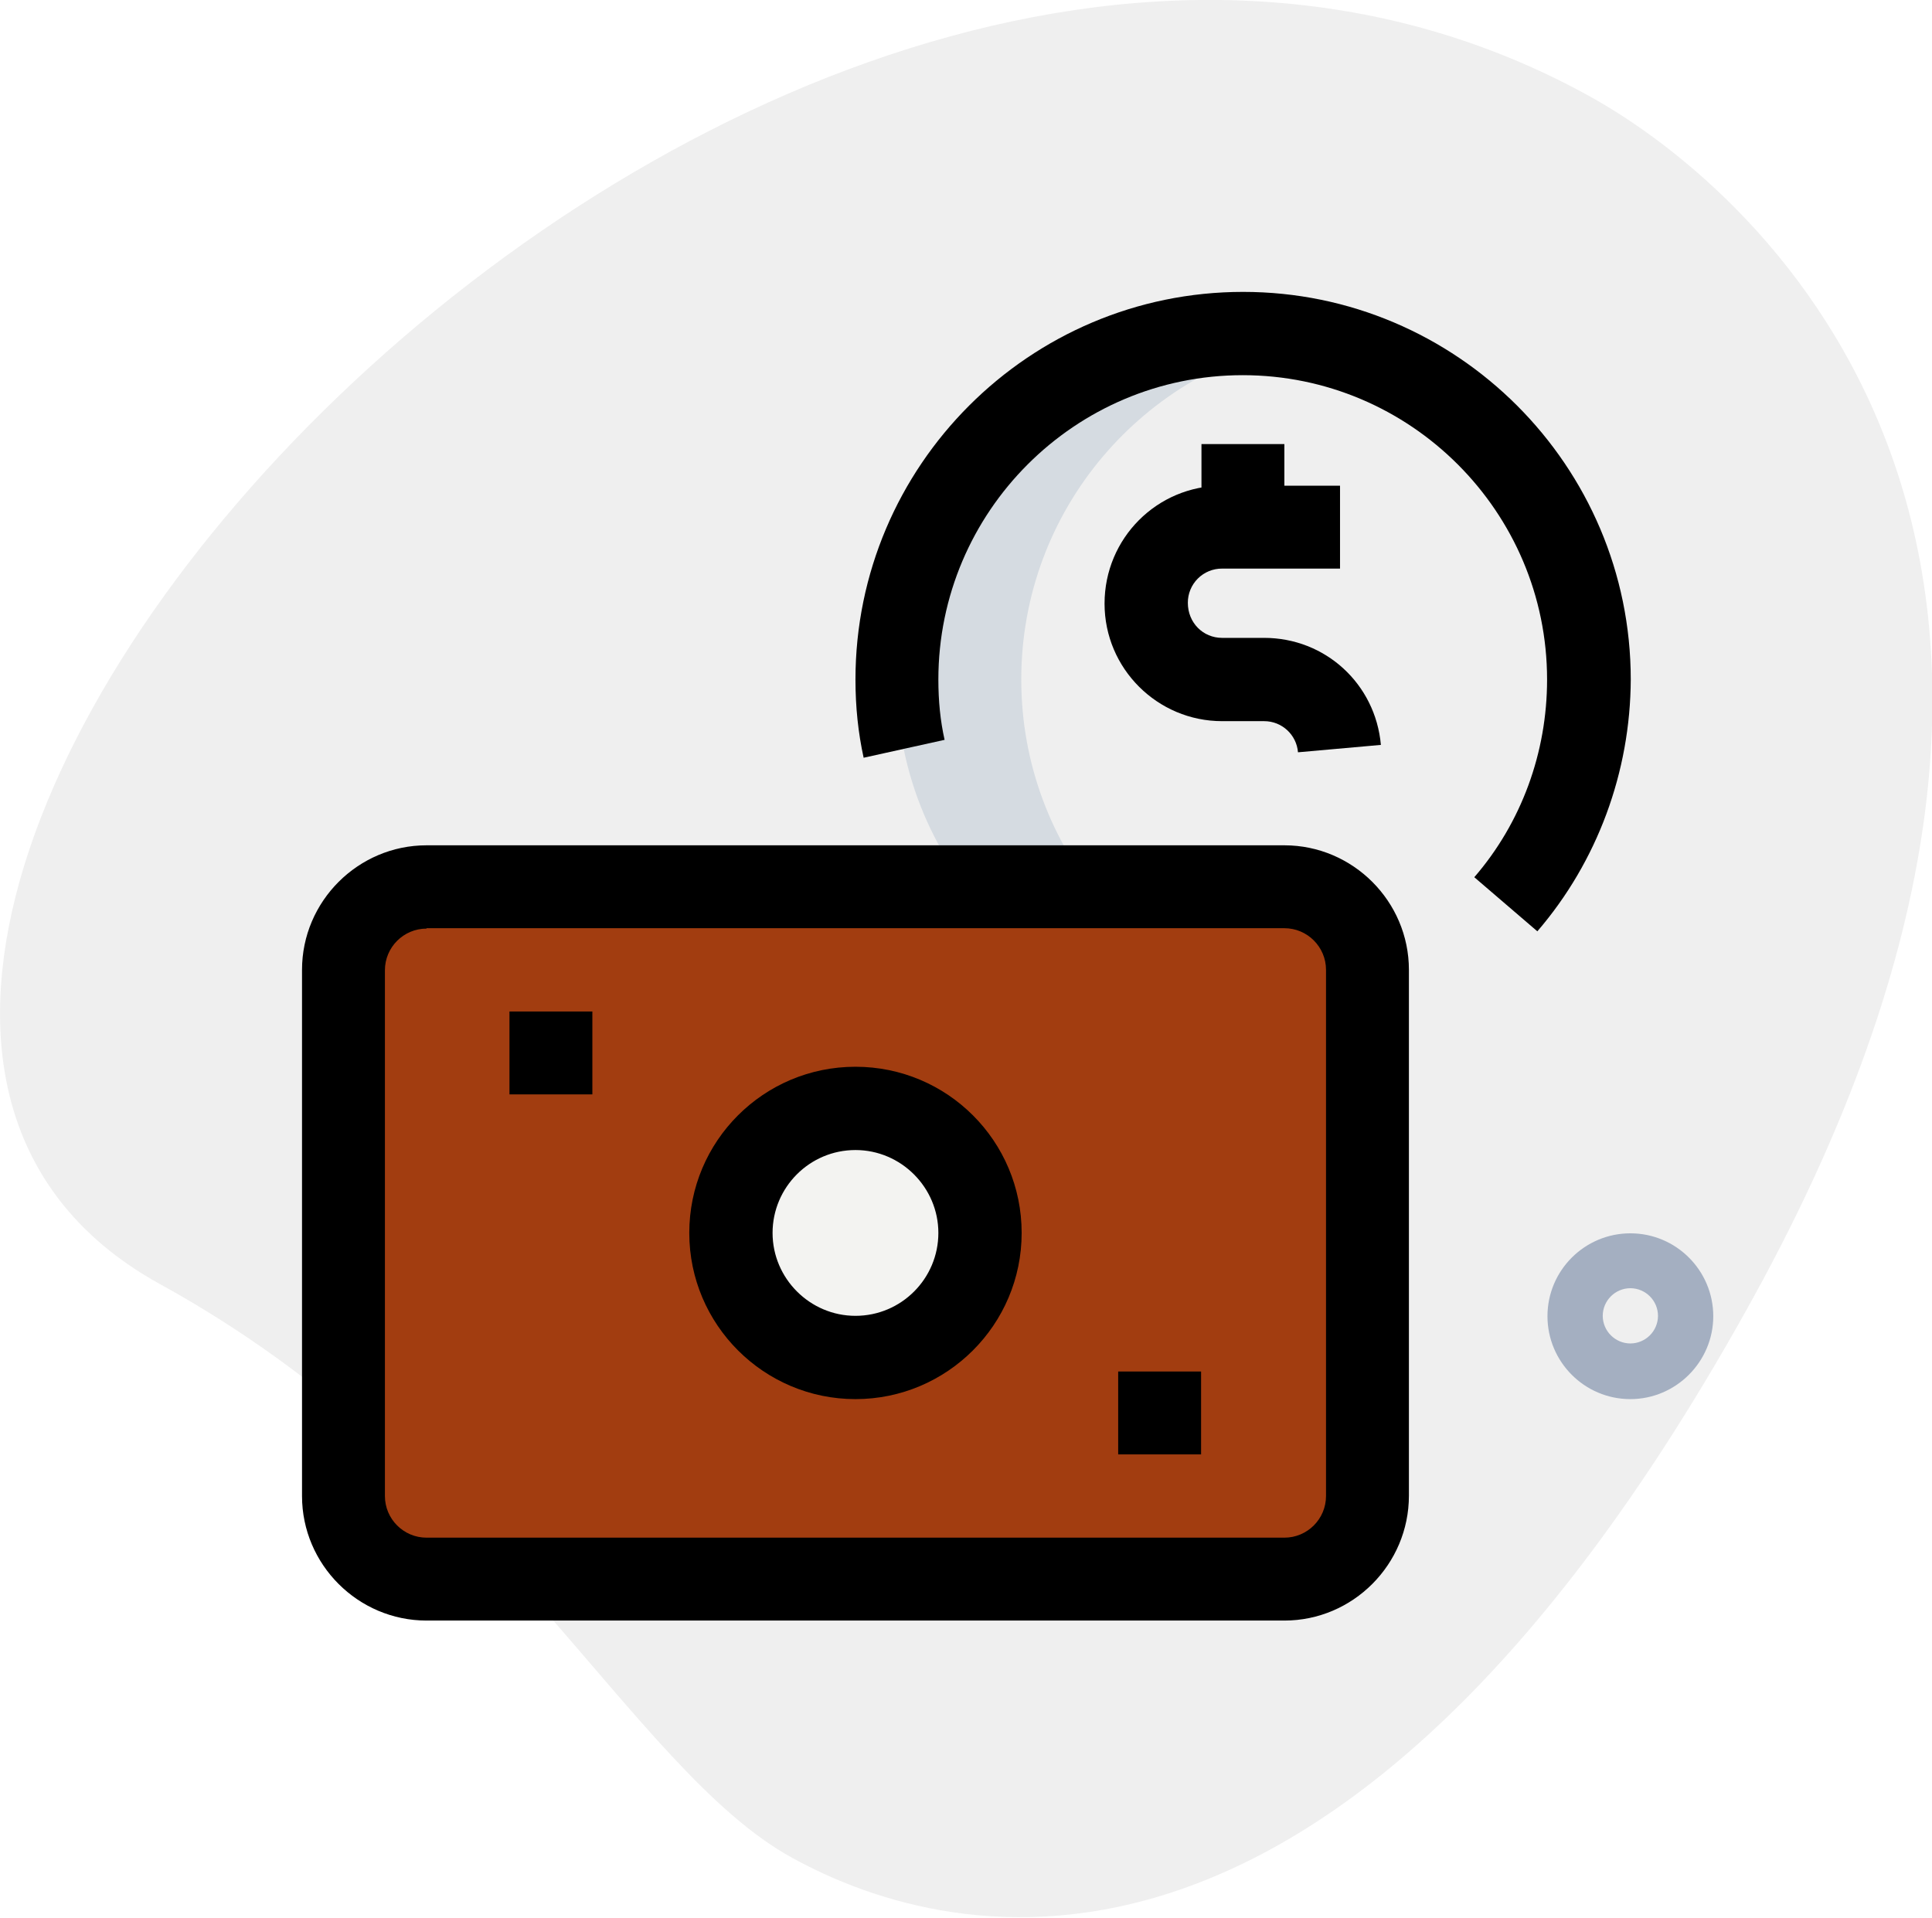
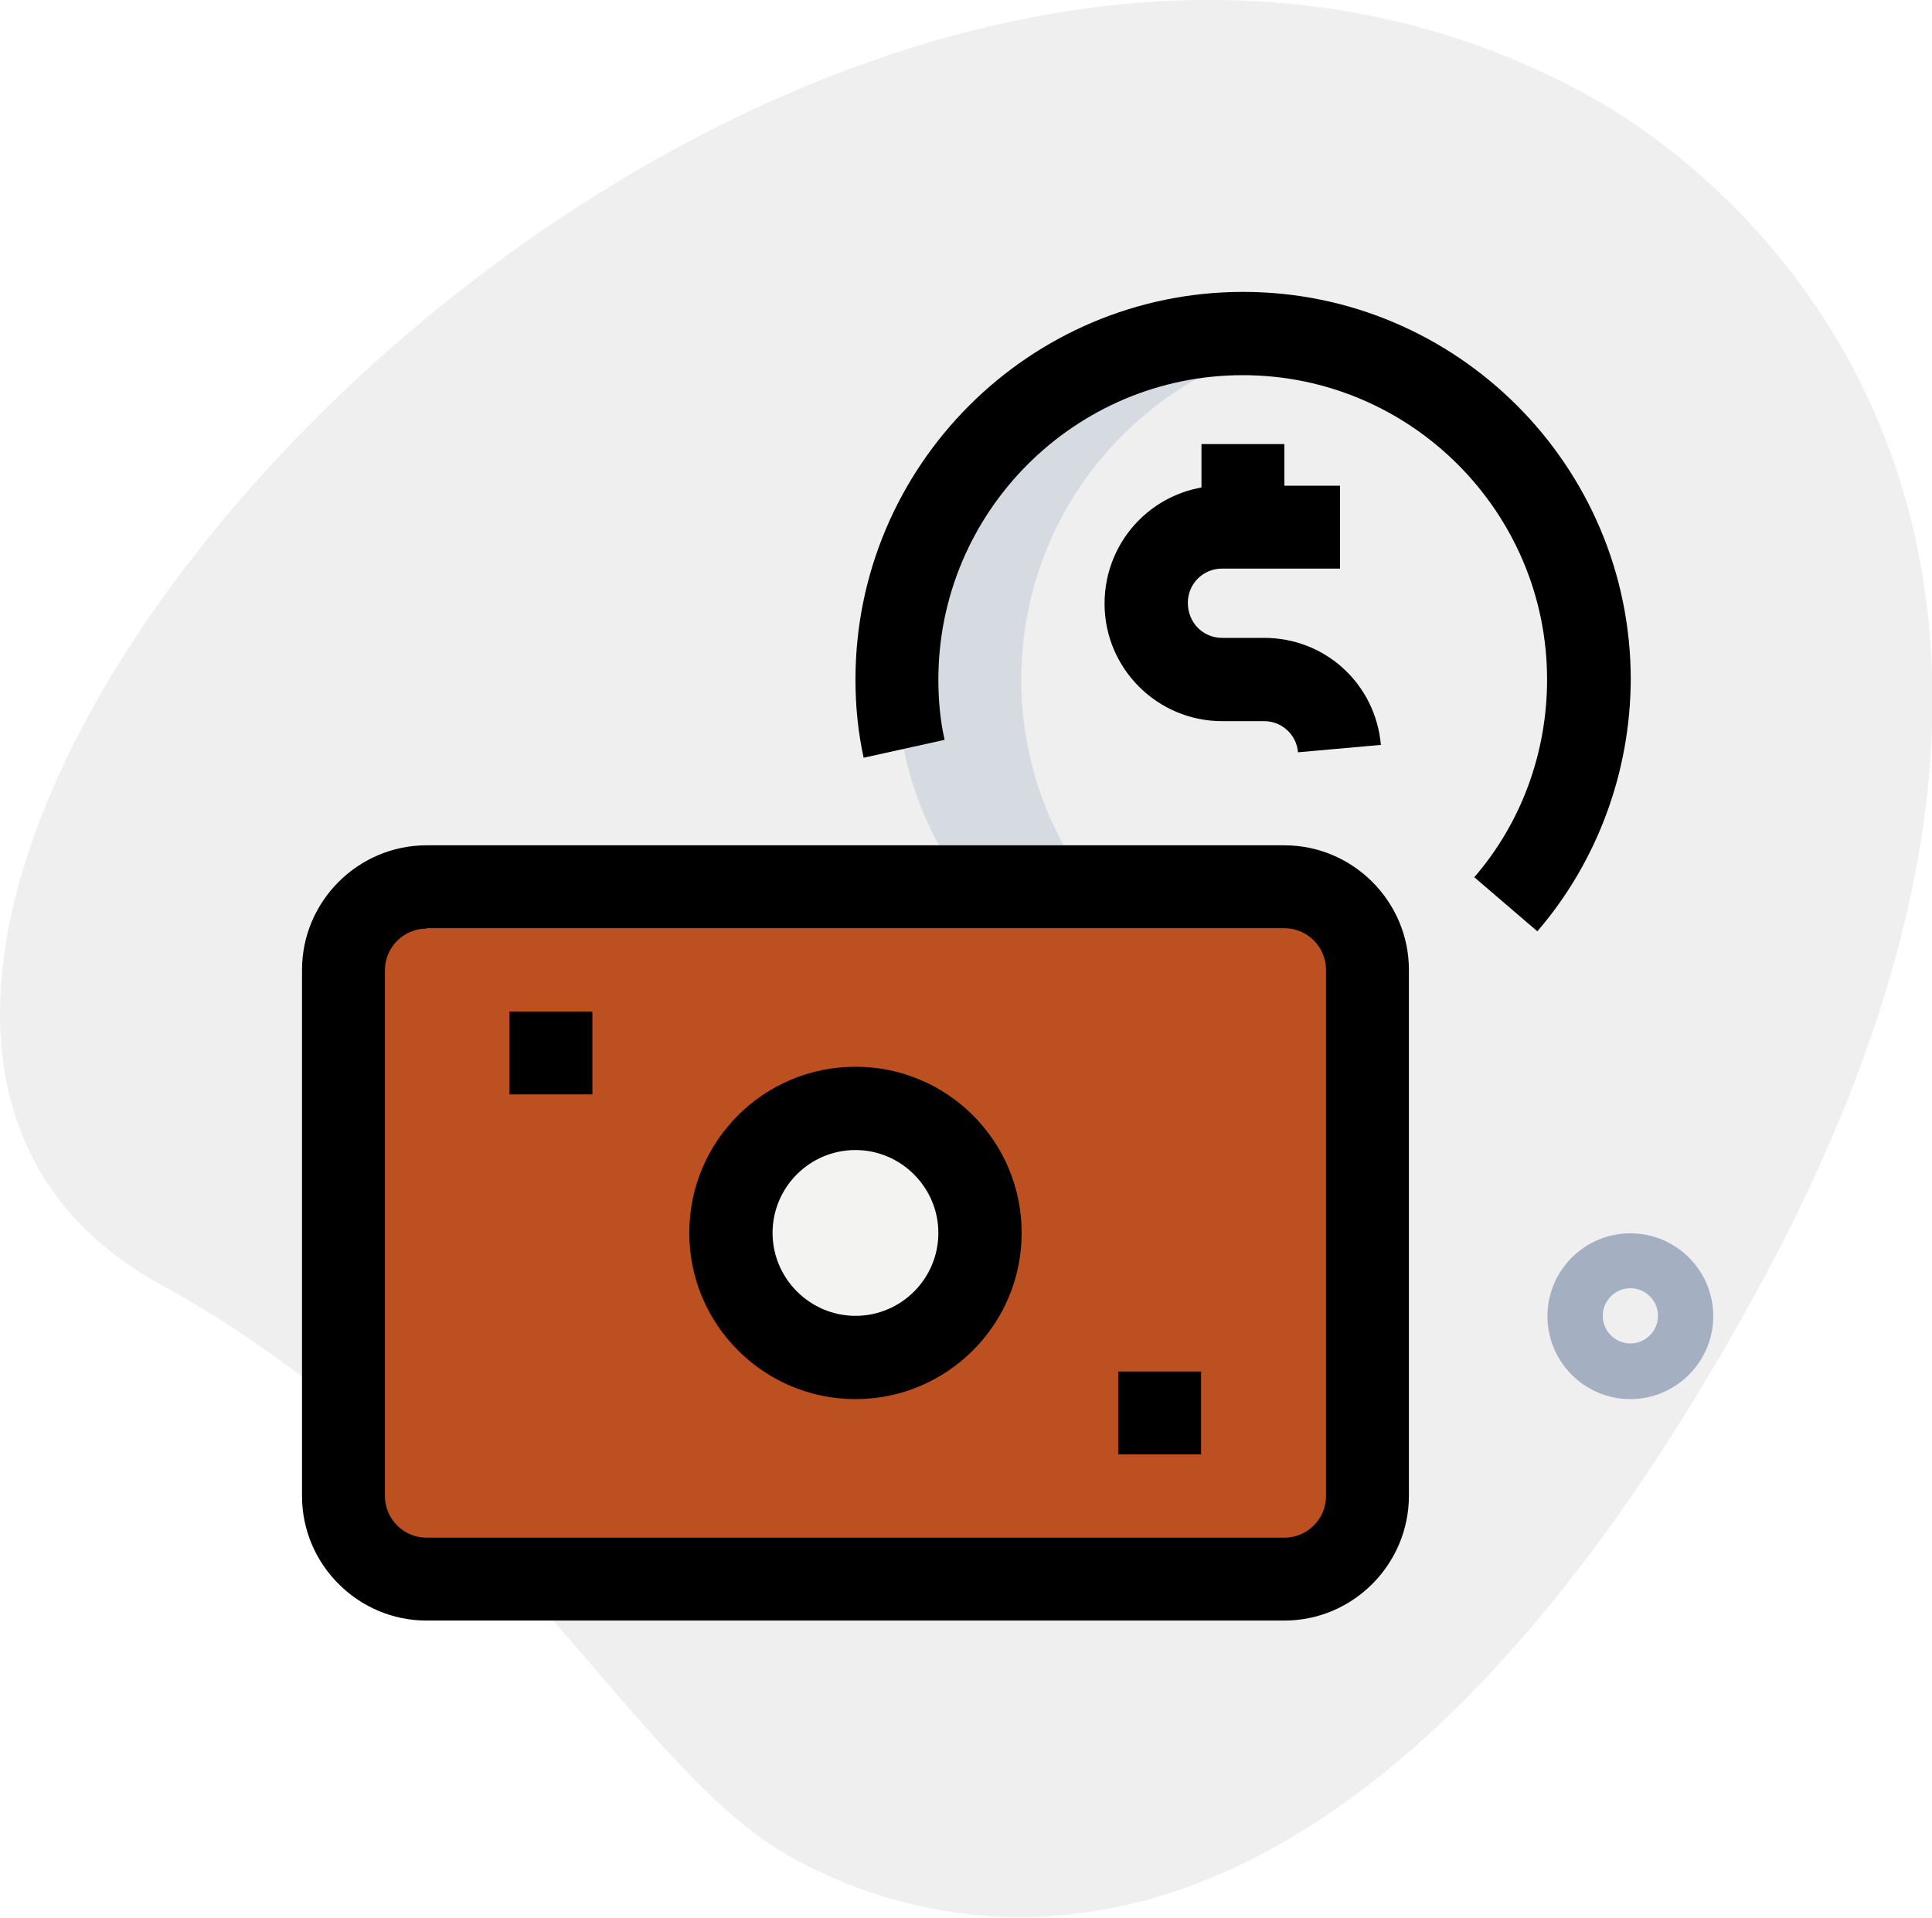
<svg xmlns="http://www.w3.org/2000/svg" width="496.4" height="492.7">
  <path fill="#efefef" d="M41.2 330c86.2 47.4 120.8 124.6 162.4 147.4 41.5 22.8 141.9 46.9 247-144.2S453.7 49.6 408 24.5C194-93.1-111.5 246.1 41.2 330z" />
  <path fill="#d5dbe1" d="M262.4 174.6c0-43.6 31.4-79.8 72.9-87.4-5.2-.9-10.5-1.5-16-1.5-49.1 0-88.9 39.8-88.9 88.9s39.8 88.9 88.9 88.9c5.5 0 10.8-.6 16-1.5-41.4-7.6-72.9-43.8-72.9-87.4z" />
-   <path fill="#a23d10" d="M109.6 405.7H330c11.8 0 21.3-9.6 21.3-21.3V249.2c0-11.8-9.6-21.3-21.3-21.3H109.6c-11.8 0-21.3 9.6-21.3 21.3v135.1c-.1 11.8 9.5 21.4 21.3 21.4z" />
+   <path fill="#bc5020" d="M109.6 405.7H330c11.8 0 21.3-9.6 21.3-21.3V249.2c0-11.8-9.6-21.3-21.3-21.3H109.6c-11.8 0-21.3 9.6-21.3 21.3v135.1c-.1 11.8 9.5 21.4 21.3 21.4z" />
  <circle cx="219.8" cy="316.8" r="32" fill="#f3f3f1" />
  <path fill="#a4afc1" d="M418.9 359.5c-11.8 0-21.3-9.6-21.3-21.3 0-11.8 9.6-21.3 21.3-21.3 11.8 0 21.3 9.6 21.3 21.3s-9.6 21.3-21.3 21.3zm0-28.5a7.13 7.13 0 0 0-7.1 7.1 7.13 7.13 0 0 0 7.1 7.1 7.13 7.13 0 0 0 7.1-7.1 7.13 7.13 0 0 0-7.1-7.1z" />
  <path d="M219.8 359.5c-23.5 0-42.7-19.1-42.7-42.7s19.1-42.7 42.7-42.7 42.7 19.1 42.7 42.7-19.2 42.7-42.7 42.7zm0-64c-11.8 0-21.3 9.6-21.3 21.3s9.6 21.3 21.3 21.3c11.8 0 21.3-9.6 21.3-21.3s-9.6-21.3-21.3-21.3zM330 416.4H109.6c-17.6 0-32-14.4-32-32V249.2c0-17.6 14.4-32 32-32H330c17.6 0 32 14.4 32 32v135.1c0 17.7-14.4 32.1-32 32.1zM109.6 238.6c-5.9 0-10.7 4.8-10.7 10.7v135.1c0 5.9 4.8 10.7 10.7 10.7H330c5.9 0 10.7-4.8 10.7-10.7V249.2c0-5.9-4.8-10.7-10.7-10.7H109.6zm223.9-45.3a8.71 8.71 0 0 0-8.7-8H314c-16.6 0-30.2-13.5-30.2-30.2 0-16.8 13.5-30.3 30.2-30.3h30.3v21.3H314a8.75 8.75 0 0 0-8.8 8.8c0 5.1 3.9 9 8.8 9h10.8c15.7 0 28.6 11.8 30 27.5l-21.3 1.9z" />
  <path d="M308.7 114.1H330v21.3h-21.3v-21.3zM130.9 259.9h21.3v21.3h-21.3v-21.3zm156.4 92.5h21.3v21.3h-21.3v-21.3zM395 239.3l-16.2-13.9c12.1-14 18.7-32 18.7-50.8 0-43.1-35.1-78.2-78.2-78.2s-78.2 35.1-78.2 78.2c0 5.5.5 10.6 1.6 15.5l-20.8 4.6c-1.4-6.4-2.1-13-2.1-20.1 0-54.9 44.7-99.6 99.6-99.6s99.6 44.7 99.6 99.6c-.1 23.8-8.6 46.8-24 64.7z" />
</svg>
